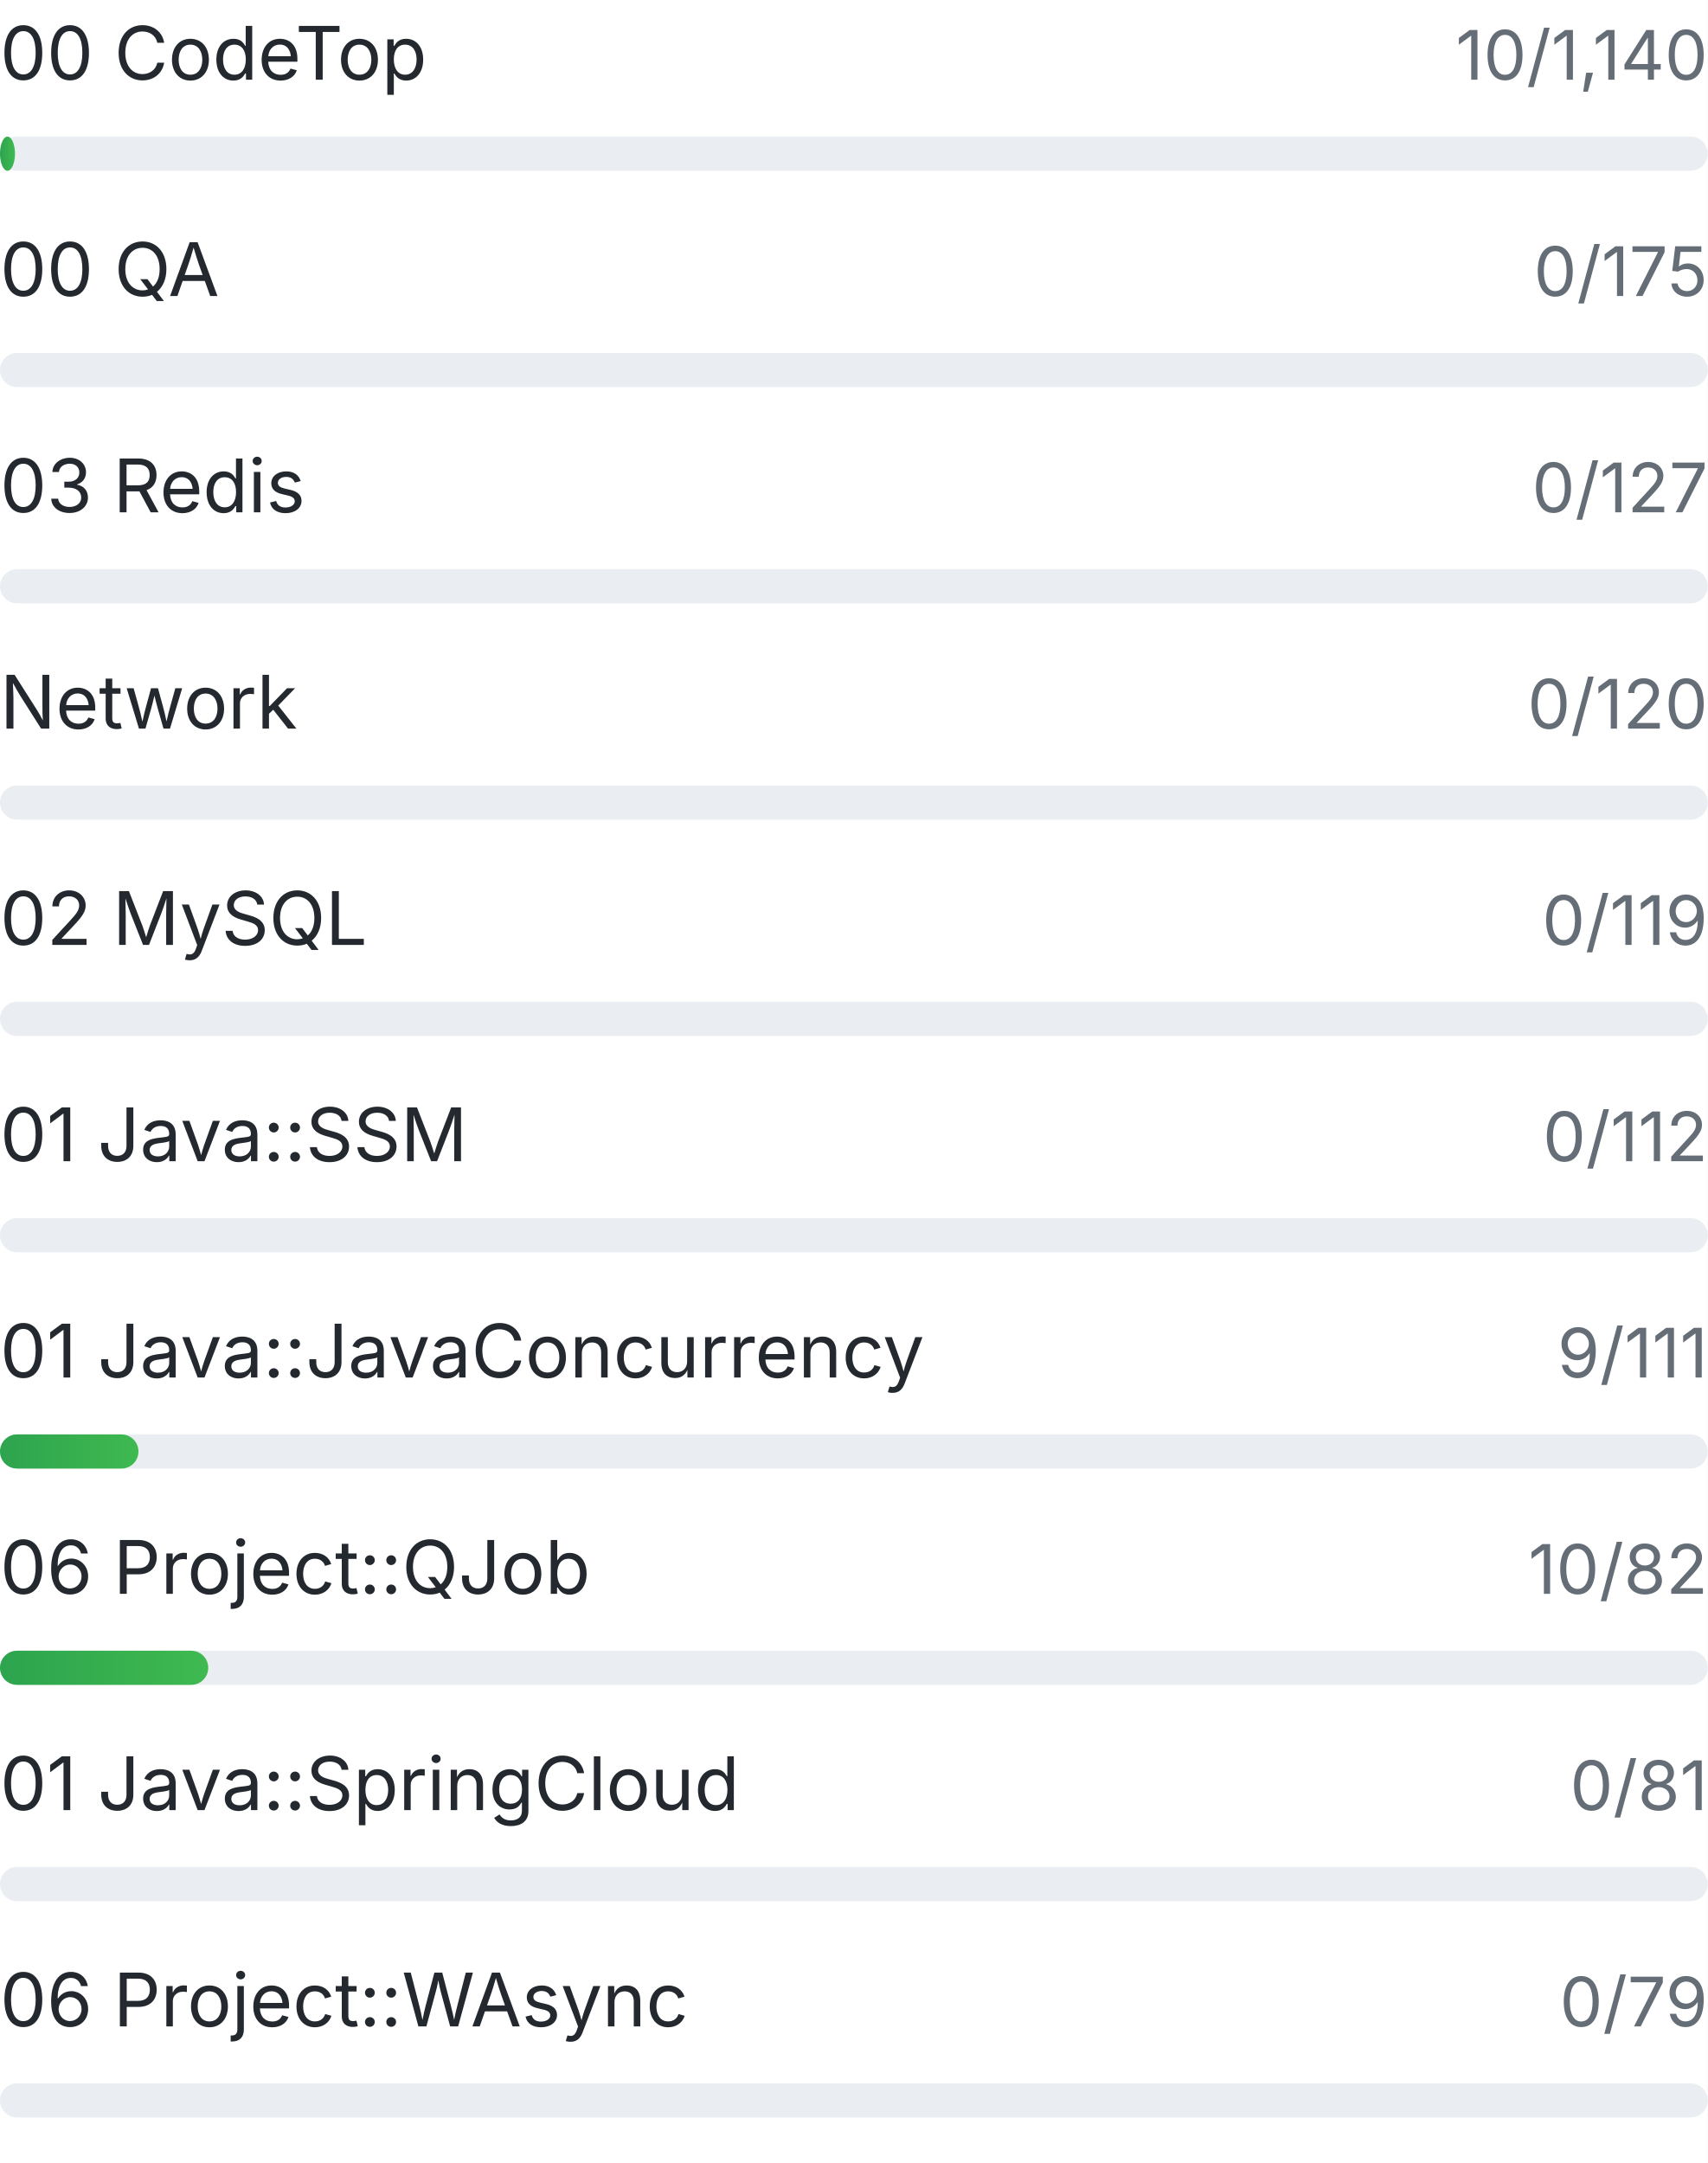
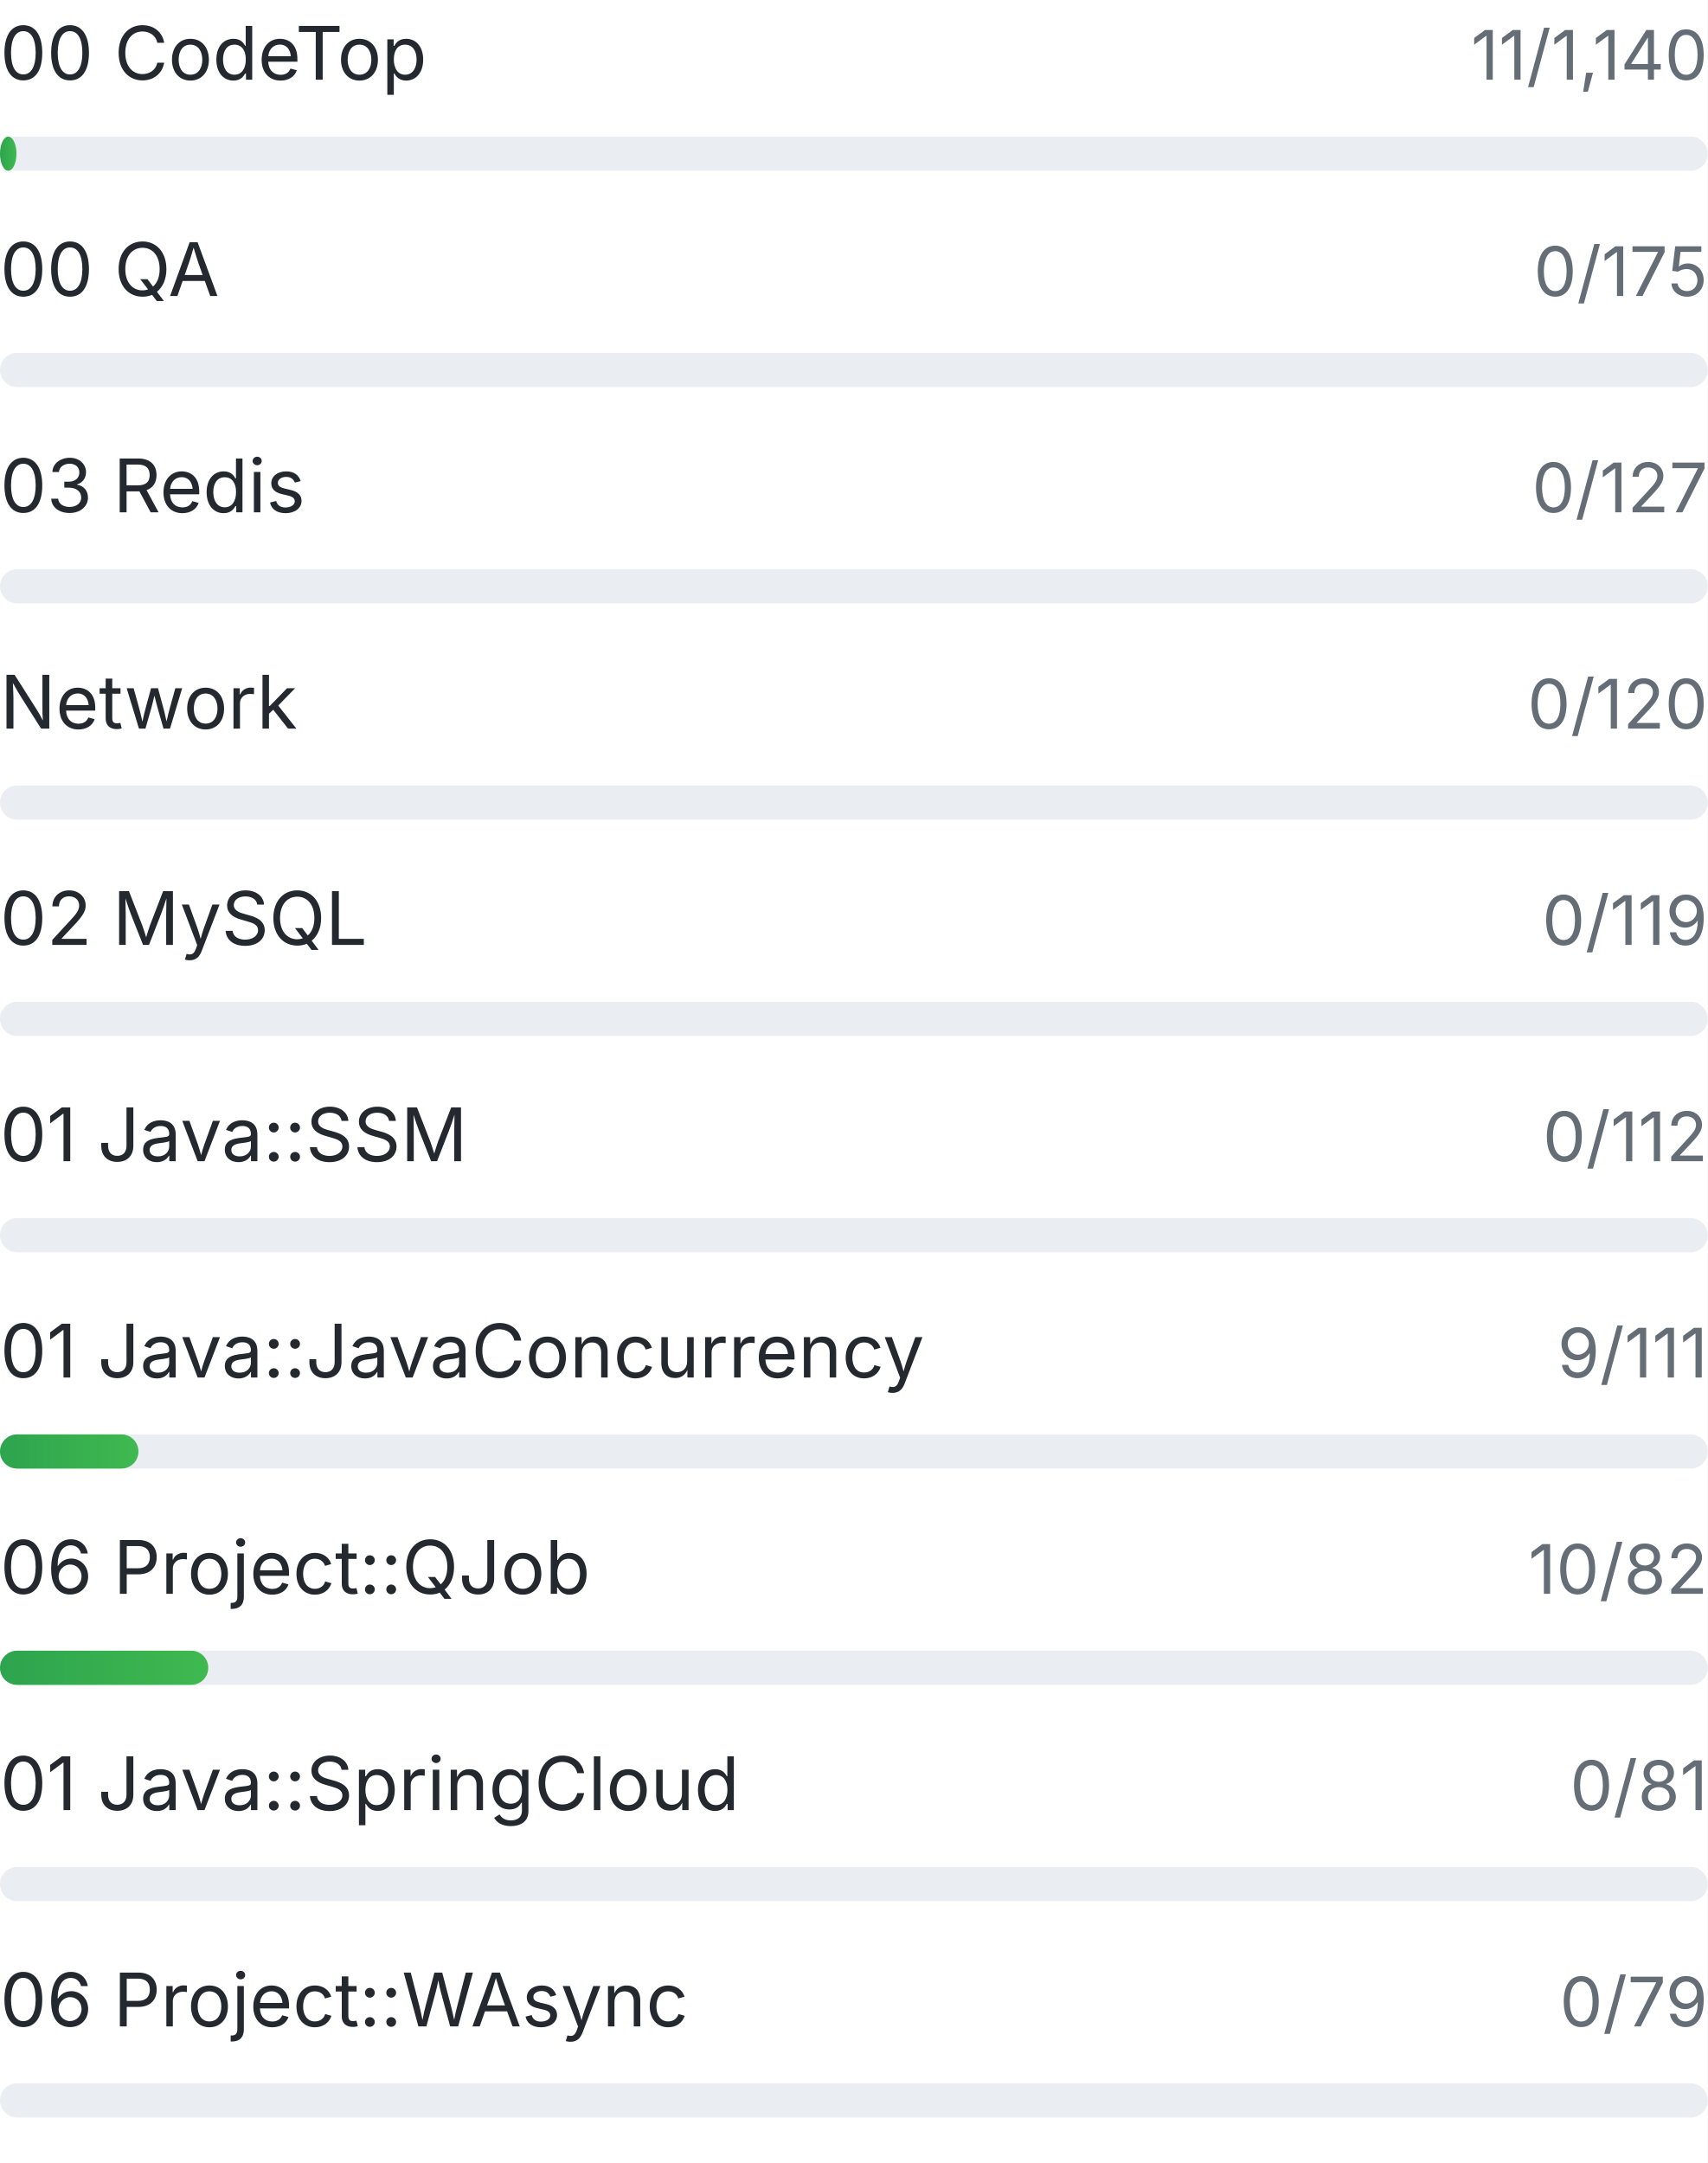
<svg xmlns="http://www.w3.org/2000/svg" width="300" height="380">
  <defs>
    <linearGradient id="barGrad" x1="0%" y1="0%" x2="100%" y2="0%">
      <stop offset="0%" style="stop-color:#2da44e" />
      <stop offset="100%" style="stop-color:#3fb950" />
    </linearGradient>
  </defs>
  <rect width="300" height="380" fill="#ffffff" />
  <text x="0" y="14" font-family="system-ui, -apple-system, sans-serif" font-size="13" fill="#24292f">00 CodeTop</text>
-   <text x="300" y="14" text-anchor="end" font-family="system-ui, -apple-system, sans-serif" font-size="12" fill="#656d76">10/1,140</text>
+   <text x="300" y="14" text-anchor="end" font-family="system-ui, -apple-system, sans-serif" font-size="12" fill="#656d76">11/1,140</text>
  <rect x="0" y="24" width="300" height="6" fill="#eaeef2" rx="3" />
-   <rect x="0" y="24" width="2.632" height="6" fill="url(#barGrad)" rx="3" />
+   <rect x="0" y="24" width="2.895" height="6" fill="url(#barGrad)" rx="3" />
  <text x="0" y="52" font-family="system-ui, -apple-system, sans-serif" font-size="13" fill="#24292f">00 QA</text>
  <text x="300" y="52" text-anchor="end" font-family="system-ui, -apple-system, sans-serif" font-size="12" fill="#656d76">0/175</text>
  <rect x="0" y="62" width="300" height="6" fill="#eaeef2" rx="3" />
  <text x="0" y="90" font-family="system-ui, -apple-system, sans-serif" font-size="13" fill="#24292f">03 Redis</text>
  <text x="300" y="90" text-anchor="end" font-family="system-ui, -apple-system, sans-serif" font-size="12" fill="#656d76">0/127</text>
  <rect x="0" y="100" width="300" height="6" fill="#eaeef2" rx="3" />
  <text x="0" y="128" font-family="system-ui, -apple-system, sans-serif" font-size="13" fill="#24292f">Network</text>
  <text x="300" y="128" text-anchor="end" font-family="system-ui, -apple-system, sans-serif" font-size="12" fill="#656d76">0/120</text>
  <rect x="0" y="138" width="300" height="6" fill="#eaeef2" rx="3" />
  <text x="0" y="166" font-family="system-ui, -apple-system, sans-serif" font-size="13" fill="#24292f">02 MySQL</text>
  <text x="300" y="166" text-anchor="end" font-family="system-ui, -apple-system, sans-serif" font-size="12" fill="#656d76">0/119</text>
  <rect x="0" y="176" width="300" height="6" fill="#eaeef2" rx="3" />
  <text x="0" y="204" font-family="system-ui, -apple-system, sans-serif" font-size="13" fill="#24292f">01 Java::SSM</text>
  <text x="300" y="204" text-anchor="end" font-family="system-ui, -apple-system, sans-serif" font-size="12" fill="#656d76">0/112</text>
  <rect x="0" y="214" width="300" height="6" fill="#eaeef2" rx="3" />
  <text x="0" y="242" font-family="system-ui, -apple-system, sans-serif" font-size="13" fill="#24292f">01 Java::JavaConcurrency</text>
  <text x="300" y="242" text-anchor="end" font-family="system-ui, -apple-system, sans-serif" font-size="12" fill="#656d76">9/111</text>
  <rect x="0" y="252" width="300" height="6" fill="#eaeef2" rx="3" />
  <rect x="0" y="252" width="24.324" height="6" fill="url(#barGrad)" rx="3" />
  <text x="0" y="280" font-family="system-ui, -apple-system, sans-serif" font-size="13" fill="#24292f">06 Project::QJob</text>
  <text x="300" y="280" text-anchor="end" font-family="system-ui, -apple-system, sans-serif" font-size="12" fill="#656d76">10/82</text>
  <rect x="0" y="290" width="300" height="6" fill="#eaeef2" rx="3" />
  <rect x="0" y="290" width="36.585" height="6" fill="url(#barGrad)" rx="3" />
  <text x="0" y="318" font-family="system-ui, -apple-system, sans-serif" font-size="13" fill="#24292f">01 Java::SpringCloud</text>
  <text x="300" y="318" text-anchor="end" font-family="system-ui, -apple-system, sans-serif" font-size="12" fill="#656d76">0/81</text>
  <rect x="0" y="328" width="300" height="6" fill="#eaeef2" rx="3" />
  <text x="0" y="356" font-family="system-ui, -apple-system, sans-serif" font-size="13" fill="#24292f">06 Project::WAsync</text>
  <text x="300" y="356" text-anchor="end" font-family="system-ui, -apple-system, sans-serif" font-size="12" fill="#656d76">0/79</text>
  <rect x="0" y="366" width="300" height="6" fill="#eaeef2" rx="3" />
</svg>
